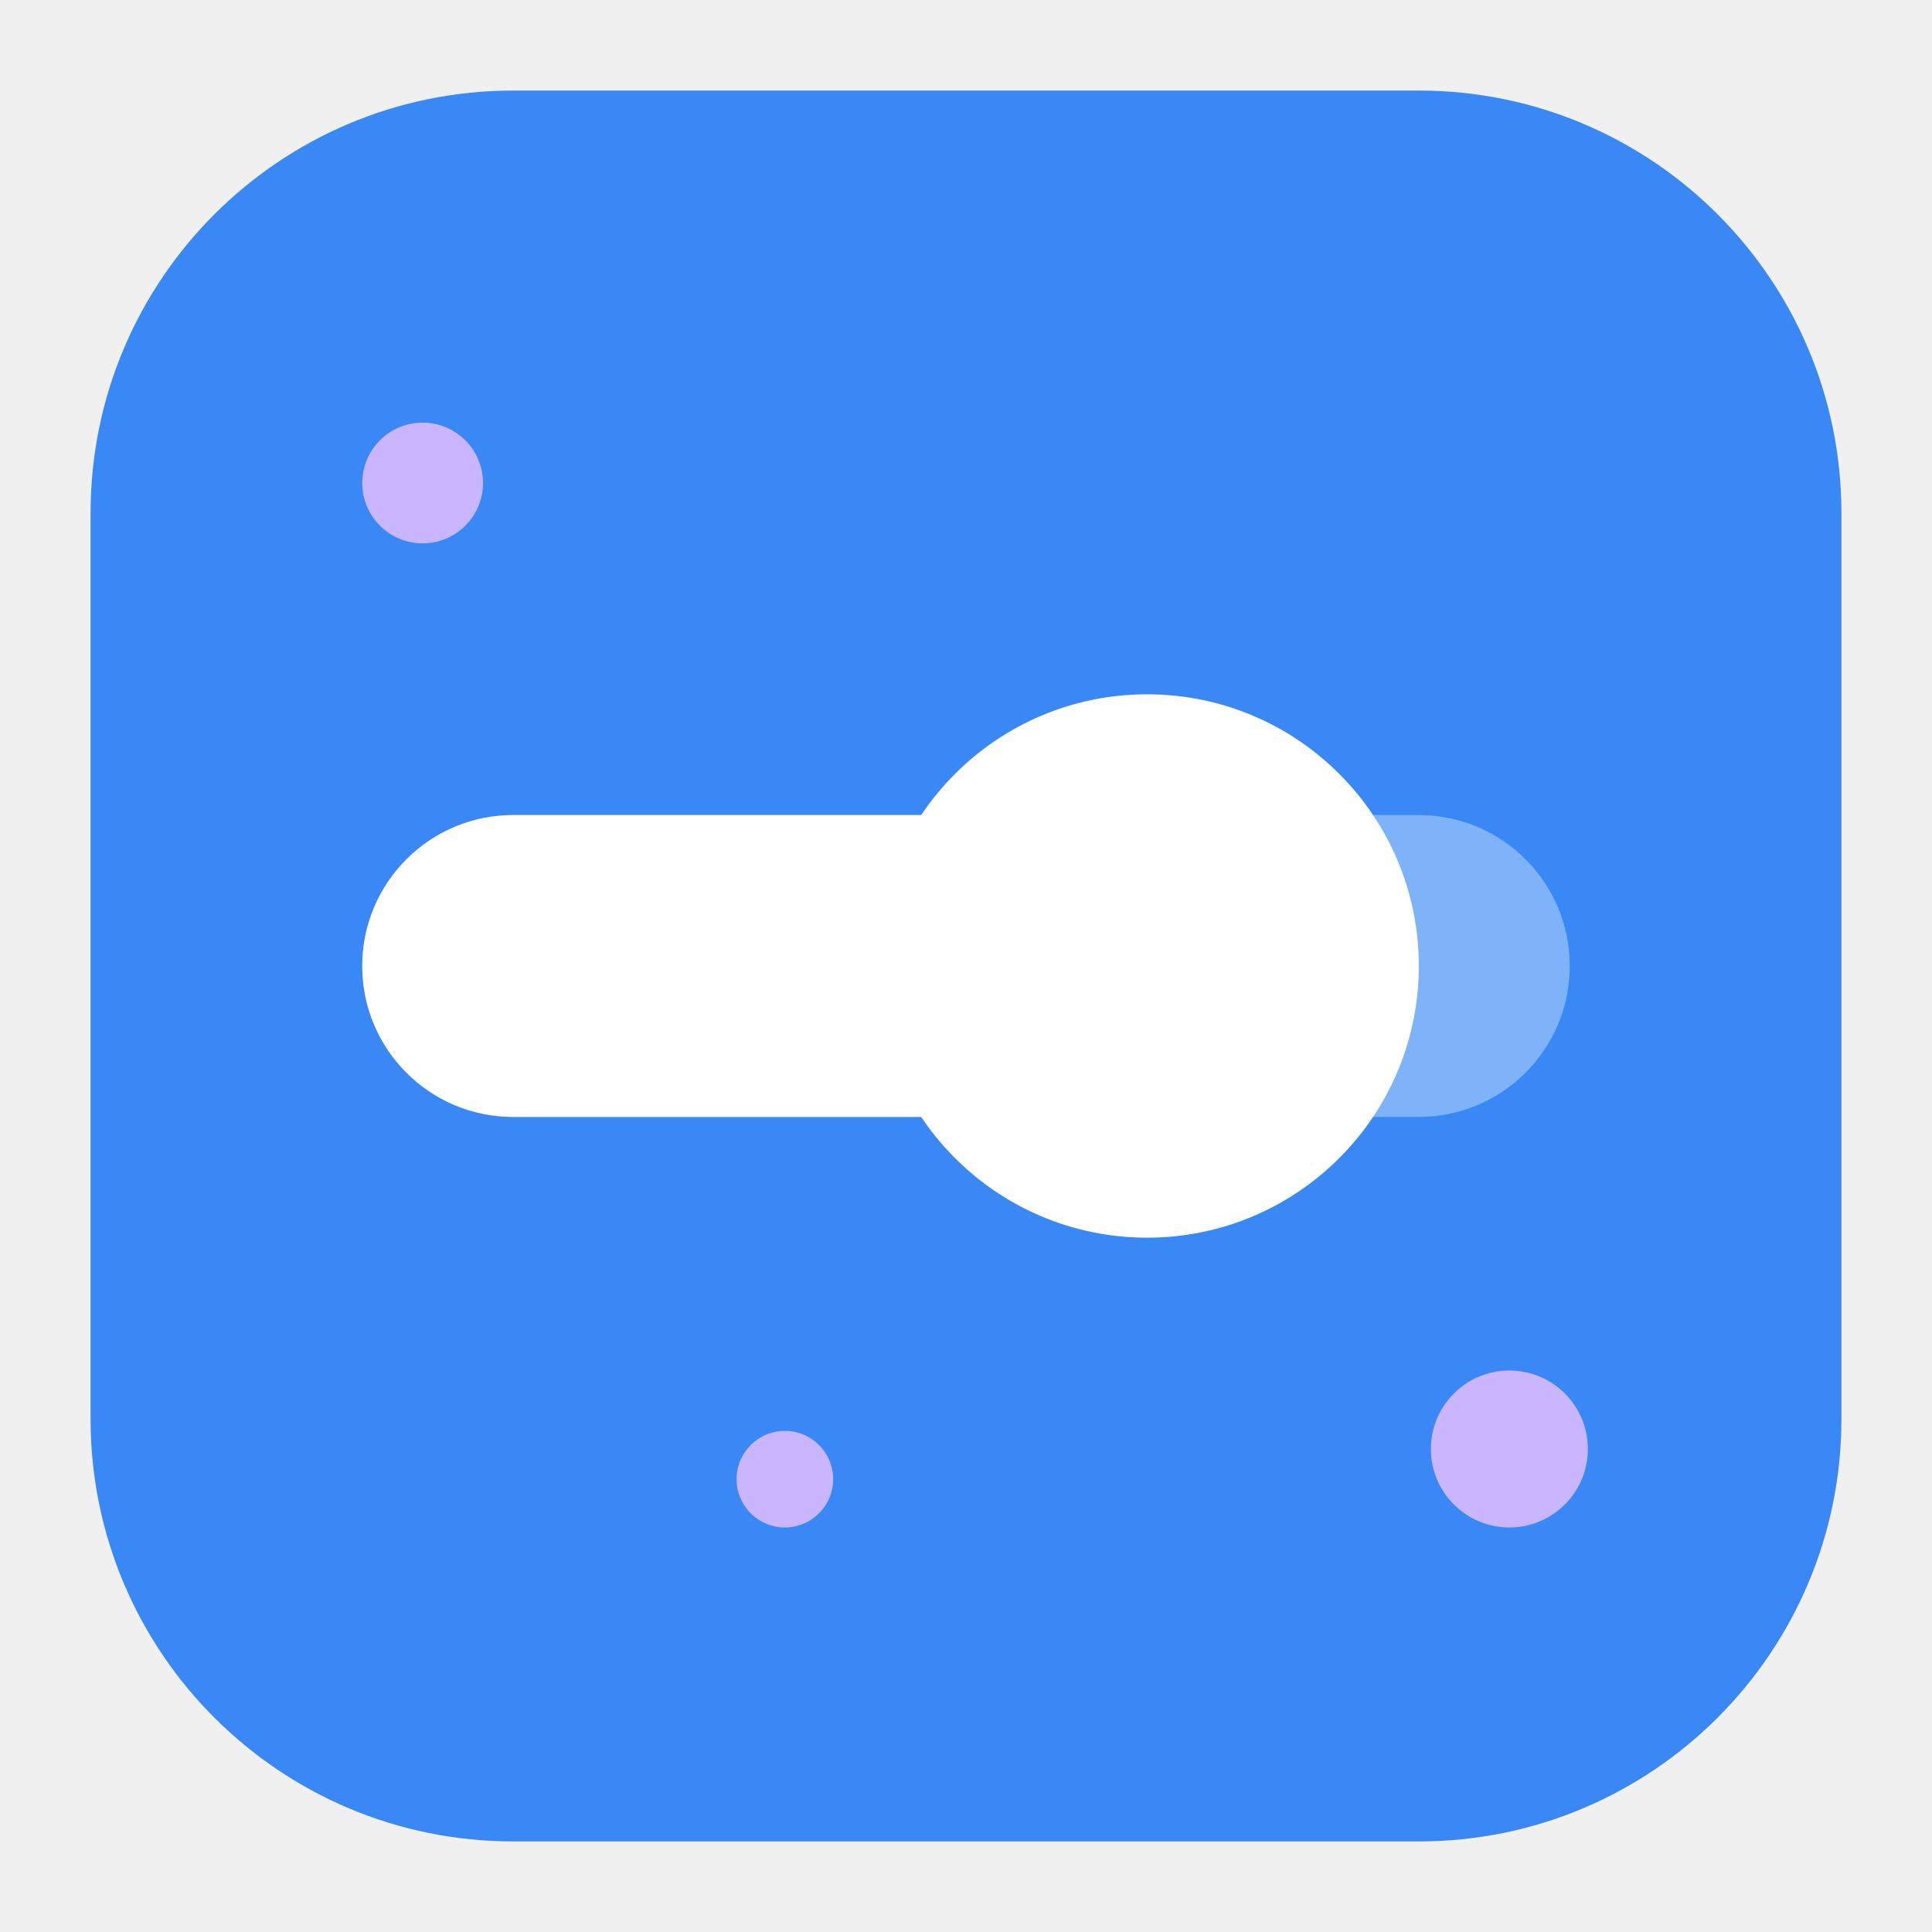
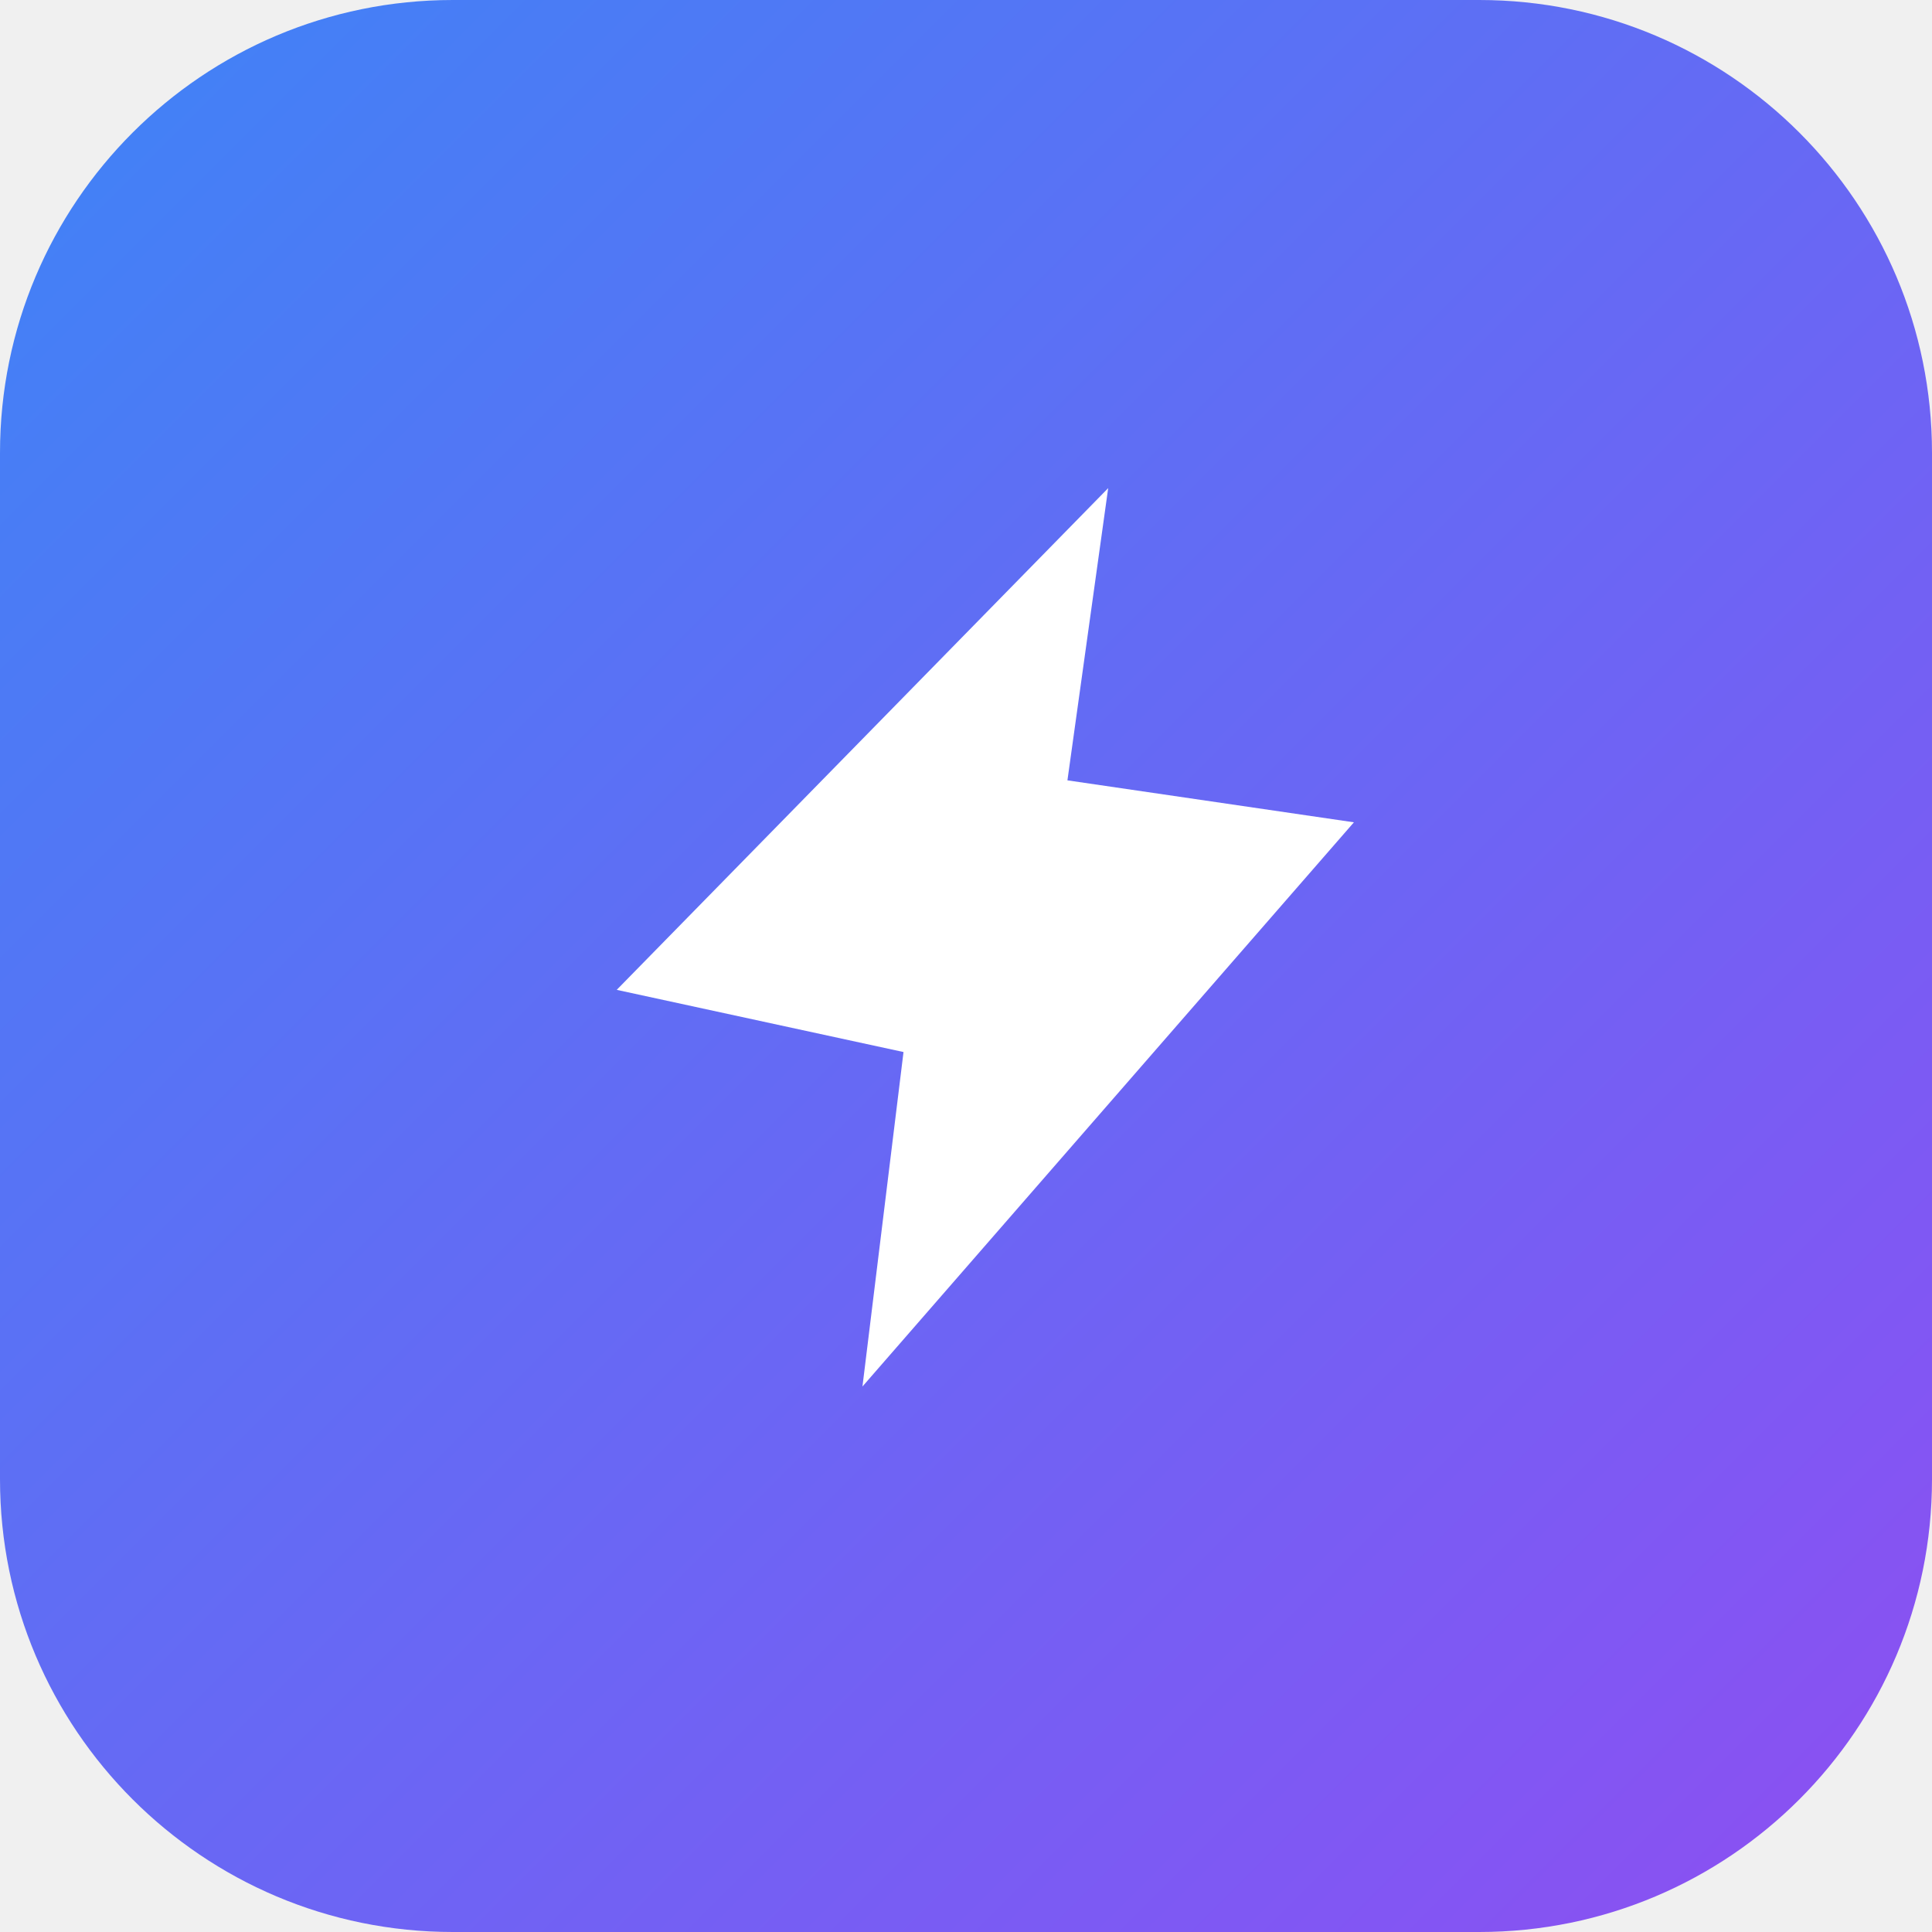
- <svg xmlns="http://www.w3.org/2000/svg" viewBox="0 0 64 64">
-   <rect x="3" y="3" width="58" height="58" rx="14" fill="#3988f6" />
-   <rect x="12" y="27" width="40" height="10" rx="5" fill="#ffffff" opacity=".35" />
-   <rect x="12" y="27" width="26" height="10" rx="5" fill="#ffffff" />
-   <circle cx="38" cy="32" r="9" fill="#ffffff" />
-   <circle cx="14" cy="16" r="2" fill="#c9b6ff" />
-   <circle cx="50" cy="48" r="2.6" fill="#c9b6ff" />
-   <circle cx="26" cy="49" r="1.6" fill="#c9b6ff" />
+ <svg xmlns="http://www.w3.org/2000/svg" viewBox="0 0 64 64" width="64" height="64" role="img" aria-label="Codex model &amp; reasoning effort selector">
+   <defs>
+     <linearGradient id="bg" x1="0" y1="0" x2="1" y2="1">
+       <stop offset="0" stop-color="#3E84F6" />
+       <stop offset="1" stop-color="#8E4EF2" />
+     </linearGradient>
+   </defs>
+   <rect width="64" height="64" rx="15" fill="url(#bg)" />
+   <path d="M36.71 16.17 L35.36 25.85 L44.85 27.24 L28.57 45.93 L29.93 34.85 L20.43 32.79 Z" fill="#FFFFFF" />
</svg>
